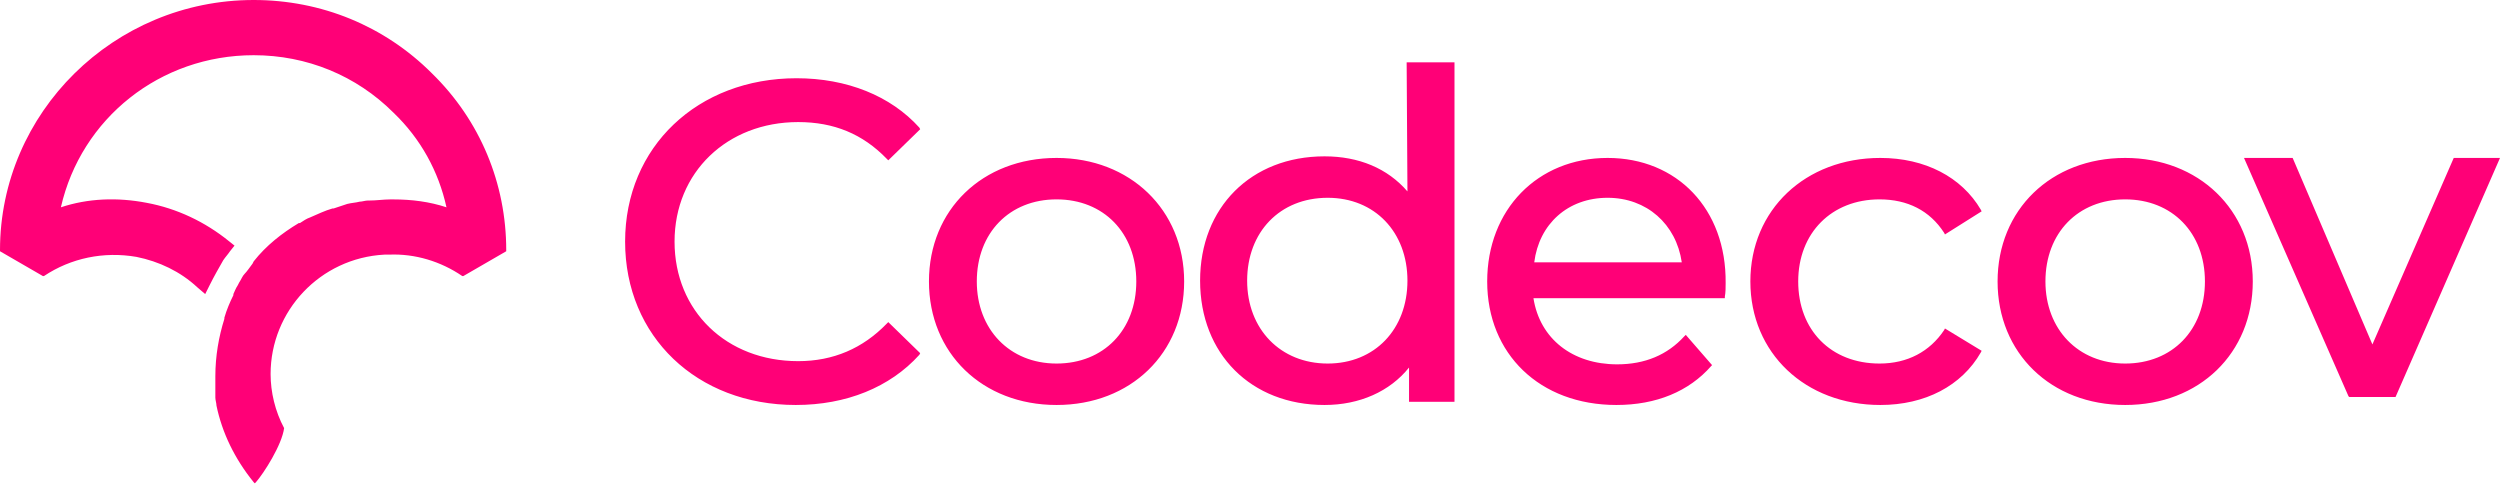
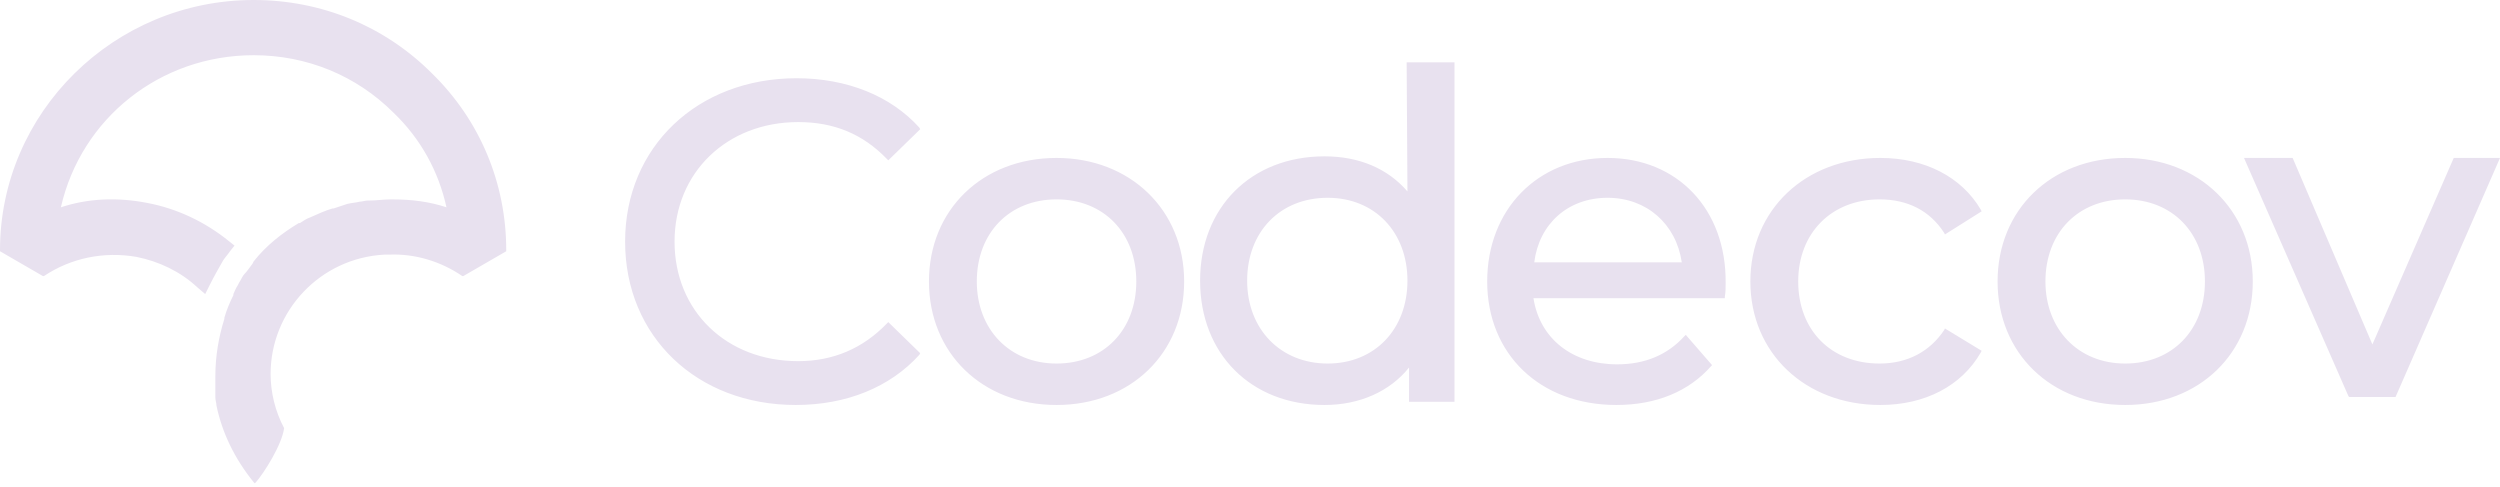
<svg xmlns="http://www.w3.org/2000/svg" width="642px" height="125px" viewBox="0 0 642 125" version="1.1">
  <g id="Logos" stroke="none" stroke-width="1" fill="none" fill-rule="evenodd">
-     <g id="codecov-logo" fill="#FF0077" fill-rule="nonzero">
+     <g id="codecov-logo" fill="#e8e1ef" fill-rule="nonzero">
      <path d="M204.968,31.349 C214.184,31.349 221.557,34.419 227.701,40.763 L228.11,41.172 L236.302,33.191 L236.097,32.781 C228.725,24.595 217.461,20.093 204.559,20.093 C179.164,20.093 160.528,37.693 160.528,62.047 C160.528,86.4 178.96,104 204.354,104 C217.256,104 228.52,99.498 236.097,91.107 L236.302,90.698 L228.11,82.716 L227.701,83.126 C221.557,89.47 213.979,92.744 204.968,92.744 C186.537,92.744 173.225,79.851 173.225,62.047 C173.225,44.242 186.742,31.349 204.968,31.349 M271.322,93.358 C259.239,93.358 250.842,84.558 250.842,72.279 C250.842,59.795 259.239,51.2 271.322,51.2 C283.405,51.2 291.801,59.795 291.801,72.279 C291.801,84.763 283.405,93.358 271.322,93.358 M271.322,40.558 C252.276,40.558 238.555,53.86 238.555,72.279 C238.555,90.698 252.276,104 271.322,104 C290.368,104 304.089,90.698 304.089,72.279 C304.089,53.86 290.163,40.558 271.322,40.558 M340.952,93.358 C328.869,93.358 320.268,84.558 320.268,72.074 C320.268,59.591 328.664,50.791 340.952,50.791 C353.035,50.791 361.432,59.591 361.432,72.074 C361.432,84.558 353.035,93.358 340.952,93.358 Z M361.432,49.153 C356.312,43.219 348.939,40.149 340.133,40.149 C321.292,40.149 308.185,53.247 308.185,72.074 C308.185,90.902 321.292,104 340.133,104 C349.144,104 356.926,100.521 361.841,94.381 L361.841,103.181 L373.514,103.181 L373.514,16 L361.227,16 L361.432,49.153 L361.432,49.153 Z M412.835,50.791 C422.87,50.791 430.447,57.544 431.881,67.367 L393.994,67.367 C395.223,57.544 402.595,50.791 412.835,50.791 M412.835,40.558 C394.813,40.558 381.911,53.86 381.911,72.279 C381.911,90.902 395.427,104 415.088,104 C425.327,104 433.724,100.521 439.458,93.972 L439.663,93.767 L432.905,85.991 L432.495,86.4 C428.195,91.107 422.46,93.563 415.292,93.563 C403.824,93.563 395.427,87.014 393.789,76.577 L442.94,76.577 L442.94,76.167 C443.145,75.144 443.145,73.712 443.145,72.688 C443.349,53.656 430.652,40.558 412.835,40.558 M499.258,84.763 C495.572,90.288 489.838,93.358 482.67,93.358 C470.177,93.358 461.781,84.763 461.781,72.279 C461.781,59.795 470.382,51.2 482.67,51.2 C489.838,51.2 495.572,54.065 499.258,59.795 L499.463,60.205 L508.884,54.27 L508.679,53.86 C503.764,45.47 494.343,40.558 482.875,40.558 C463.624,40.558 449.493,53.86 449.493,72.279 C449.493,90.698 463.624,104 482.875,104 C494.343,104 503.764,99.088 508.679,90.493 L508.884,90.084 L499.463,84.353 L499.258,84.763 L499.258,84.763 Z M545.747,93.358 C533.664,93.358 525.267,84.558 525.267,72.279 C525.267,59.795 533.664,51.2 545.747,51.2 C557.829,51.2 566.226,59.795 566.226,72.279 C566.226,84.763 557.829,93.358 545.747,93.358 M545.747,40.558 C526.701,40.558 512.979,53.86 512.979,72.279 C512.979,90.698 526.701,104 545.747,104 C564.792,104 578.514,90.698 578.514,72.279 C578.514,53.86 564.588,40.558 545.747,40.558 M630.122,40.558 L609.233,88.447 L588.753,40.558 L576.261,40.558 L603.089,101.749 L603.294,101.953 L615.172,101.953 L642,40.558 L630.122,40.558 Z M65.145,0 C29.243,0 0,28.933 0,64.231 L0,64.521 L11.002,70.886 L11.292,70.886 C18.241,66.256 26.637,64.521 35.033,65.967 C40.824,67.124 46.325,69.728 50.668,73.779 L52.695,75.515 L53.853,73.2 C55.011,70.886 56.169,68.86 57.327,66.835 C57.906,65.967 58.486,65.388 59.065,64.521 L60.223,63.074 L58.775,61.917 C52.695,56.998 45.457,53.526 37.639,52.079 C30.111,50.633 22.584,50.922 15.635,53.237 C20.846,30.38 41.114,14.177 65.145,14.177 C78.753,14.177 91.492,19.385 101.047,28.933 C107.996,35.588 112.628,43.978 114.655,53.237 C110.312,51.79 105.679,51.211 101.047,51.211 L100.178,51.211 C98.441,51.211 96.704,51.501 94.677,51.501 L94.388,51.501 C93.808,51.501 92.94,51.79 92.361,51.79 C91.203,52.079 90.334,52.079 89.176,52.369 L88.307,52.658 C87.439,52.947 86.57,53.237 85.702,53.526 L85.412,53.526 C83.385,54.105 81.648,54.973 79.621,55.841 L79.621,55.841 C78.753,56.13 77.884,56.709 77.016,57.287 L76.726,57.287 C72.383,59.891 68.33,63.074 65.145,67.124 L64.855,67.703 C63.987,68.86 63.408,69.728 62.829,70.307 C62.249,70.886 61.96,71.754 61.381,72.622 L61.091,73.2 C60.512,74.068 60.223,74.936 59.933,75.515 L59.933,75.804 C59.065,77.54 58.196,79.566 57.617,81.591 L57.617,81.88 C56.169,86.51 55.301,91.428 55.301,96.636 L55.301,97.215 C55.301,97.793 55.301,98.661 55.301,99.24 C55.301,99.529 55.301,99.819 55.301,100.108 C55.301,100.397 55.301,100.976 55.301,101.265 L55.301,101.555 L55.301,102.133 C55.301,102.712 55.59,103.58 55.59,104.159 C57.038,111.103 60.223,117.757 65.145,123.833 L65.434,124.122 L65.724,123.833 C67.751,121.518 72.383,114.285 72.962,109.945 L72.962,109.945 L72.962,109.945 C70.646,105.605 69.488,100.687 69.488,96.057 C69.488,79.855 82.227,66.256 98.731,65.388 L99.889,65.388 C106.548,65.099 113.207,67.124 118.708,70.886 L118.998,70.886 L130,64.521 L130,64.521 L130,64.231 C130,47.161 123.341,30.958 110.891,18.806 C98.731,6.655 82.517,0 65.145,0" id="Shape" />
    </g>
  </g>
</svg>
